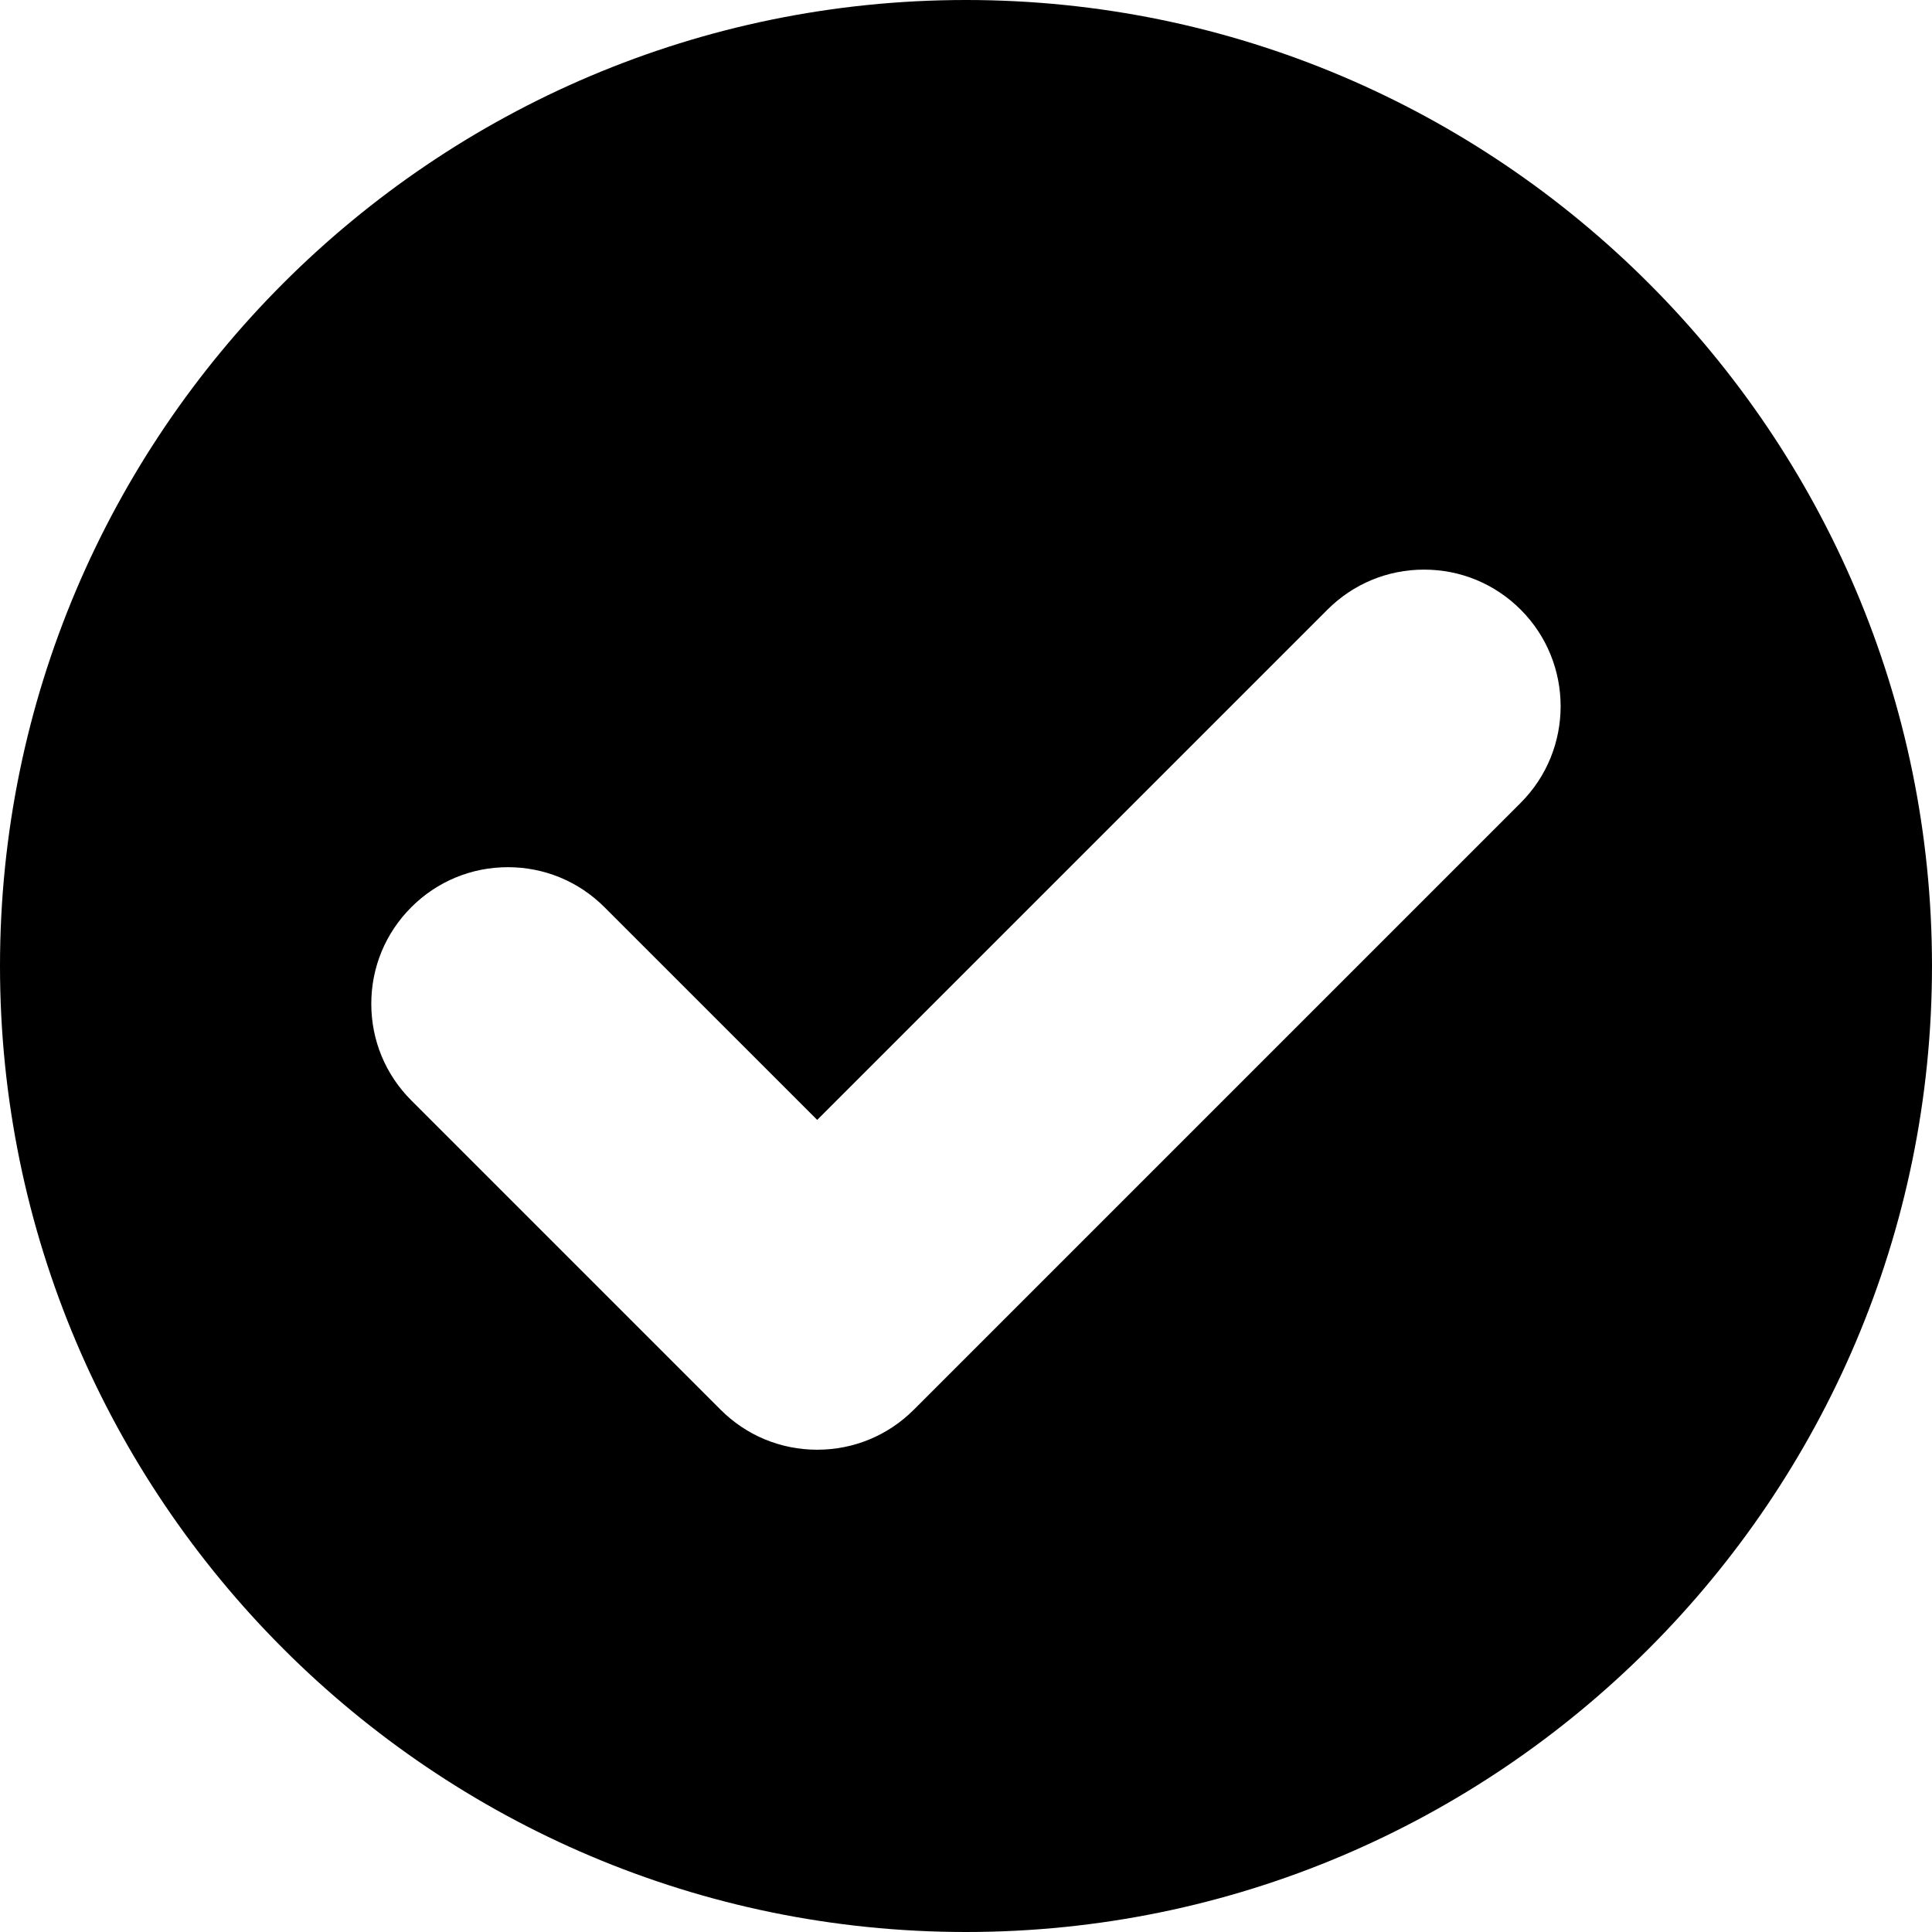
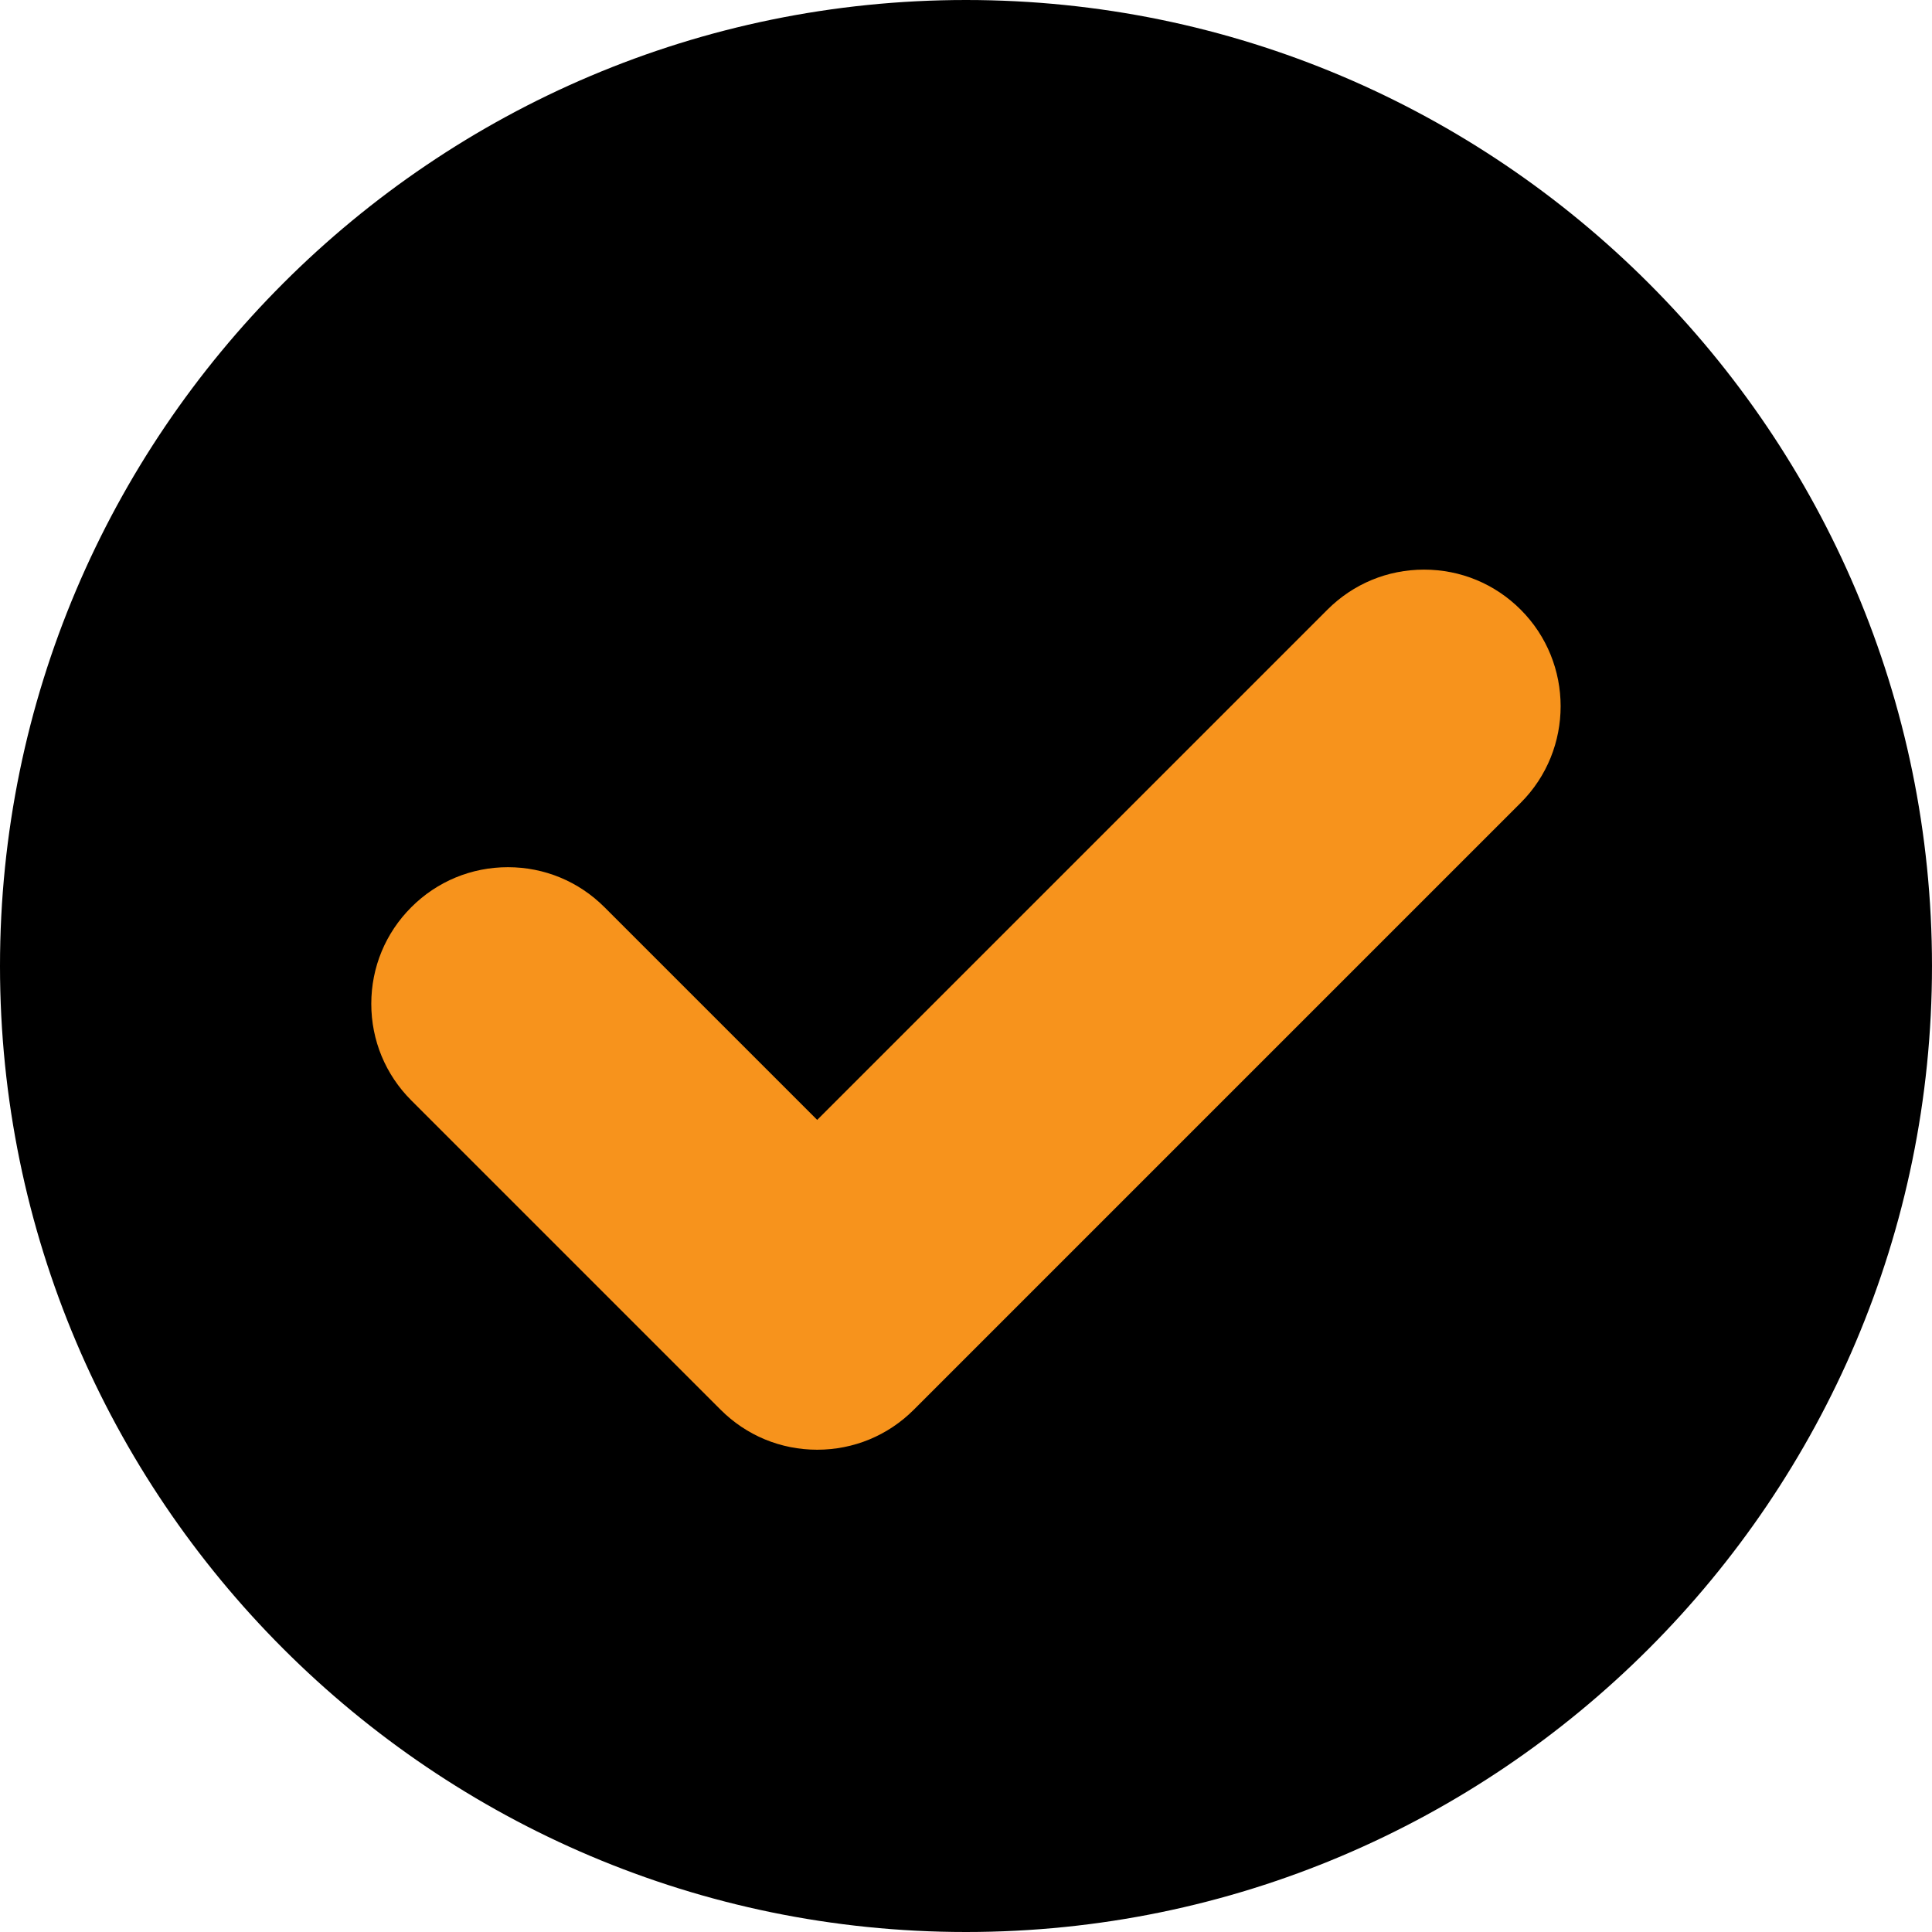
<svg xmlns="http://www.w3.org/2000/svg" fill="#000000" height="800px" width="800px" version="1.1" id="Capa_1" viewBox="0 0 191.667 191.667" xml:space="preserve">
-   <path d="M95.833,0C42.991,0,0,42.99,0,95.833s42.991,95.834,95.833,95.834s95.833-42.991,95.833-95.834S148.676,0,95.833,0z   M150.862,79.646l-60.207,60.207c-2.56,2.56-5.963,3.969-9.583,3.969c-3.62,0-7.023-1.409-9.583-3.969l-30.685-30.685  c-2.56-2.56-3.97-5.963-3.97-9.583c0-3.621,1.41-7.024,3.97-9.584c2.559-2.56,5.962-3.97,9.583-3.97c3.62,0,7.024,1.41,9.583,3.971  l21.101,21.1l50.623-50.623c2.56-2.56,5.963-3.969,9.583-3.969c3.62,0,7.023,1.409,9.583,3.969  C156.146,65.765,156.146,74.362,150.862,79.646z" />
+   <defs id="defs1" />
+   <rect style="font-variation-settings:'wght' 700;fill:#f7931c;fill-opacity:1;stroke:#263238;stroke-width:0.24" id="rect1" width="133.334" height="117.593" x="30.093" y="39.352" />
+   <path d="M95.833,0C42.991,0,0,42.99,0,95.833s42.991,95.834,95.833,95.834s95.833-42.991,95.833-95.834S148.676,0,95.833,0z   M150.862,79.646l-60.207,60.207c-2.56,2.56-5.963,3.969-9.583,3.969c-3.62,0-7.023-1.409-9.583-3.969l-30.685-30.685  c-2.56-2.56-3.97-5.963-3.97-9.583c0-3.621,1.41-7.024,3.97-9.584c2.559-2.56,5.962-3.97,9.583-3.97c3.62,0,7.024,1.41,9.583,3.971  l21.101,21.1l50.623-50.623c2.56-2.56,5.963-3.969,9.583-3.969c3.62,0,7.023,1.409,9.583,3.969  C156.146,65.765,156.146,74.362,150.862,79.646z" id="path1" />
</svg>
